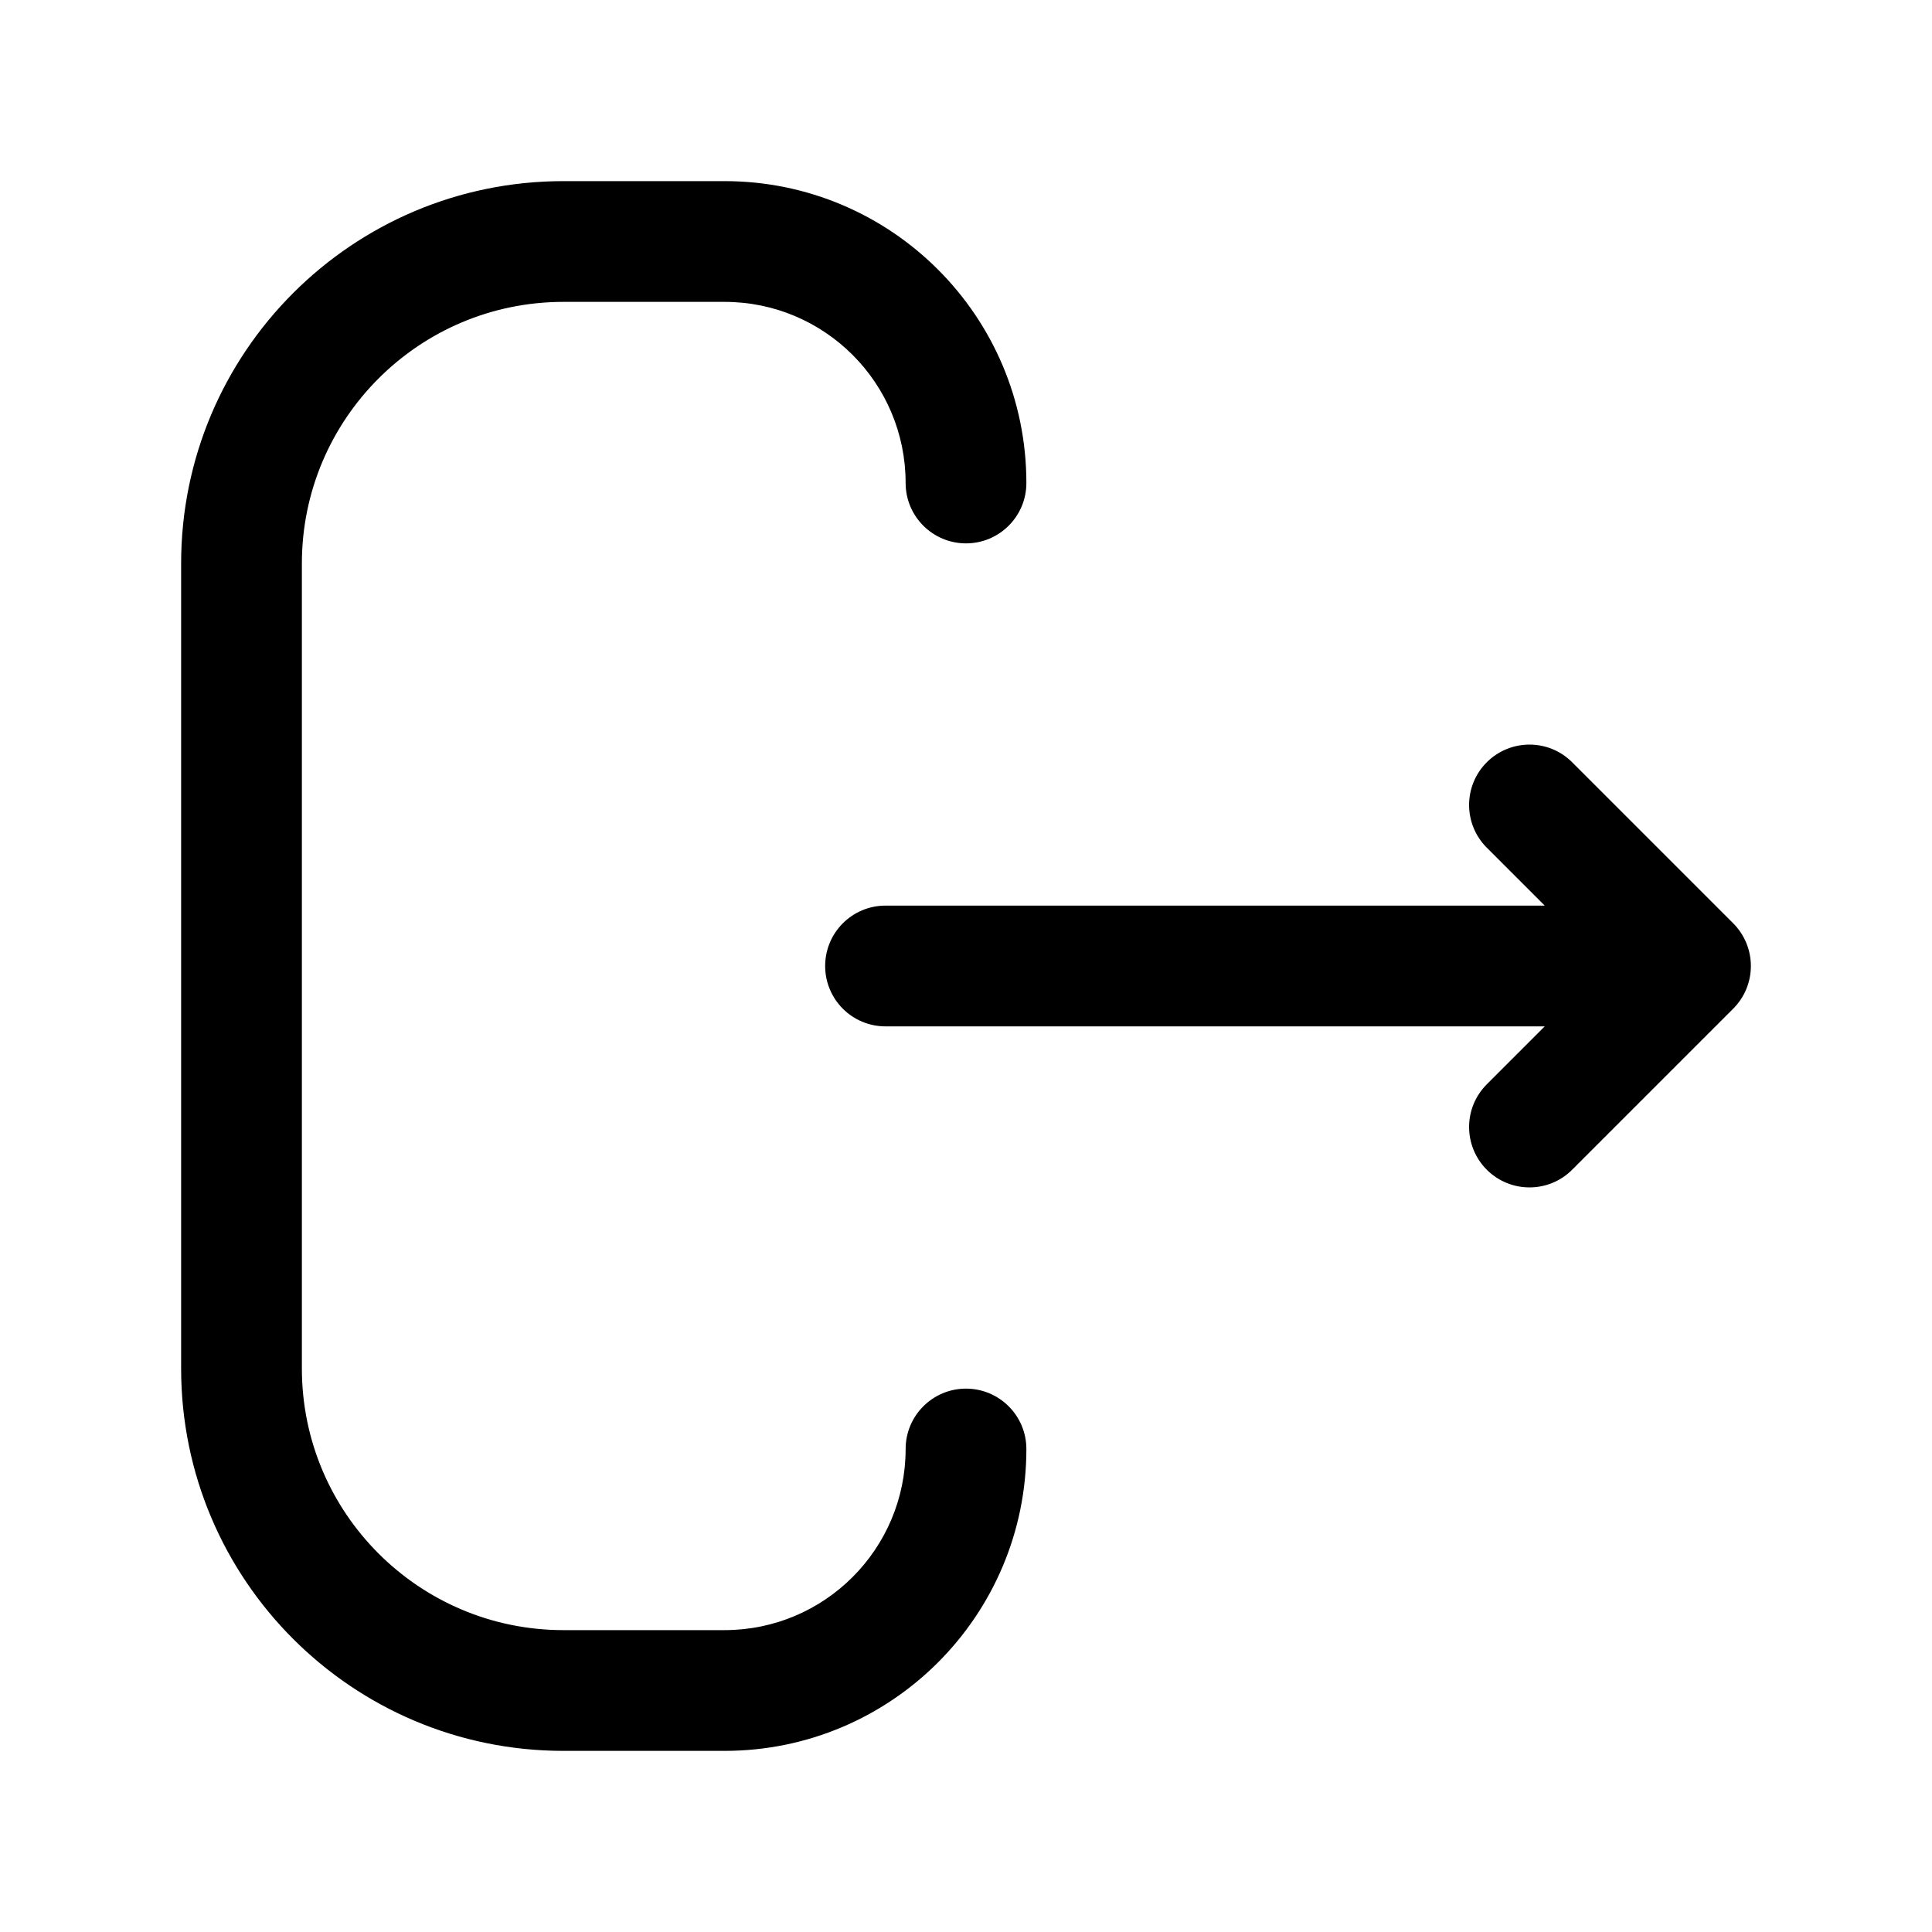
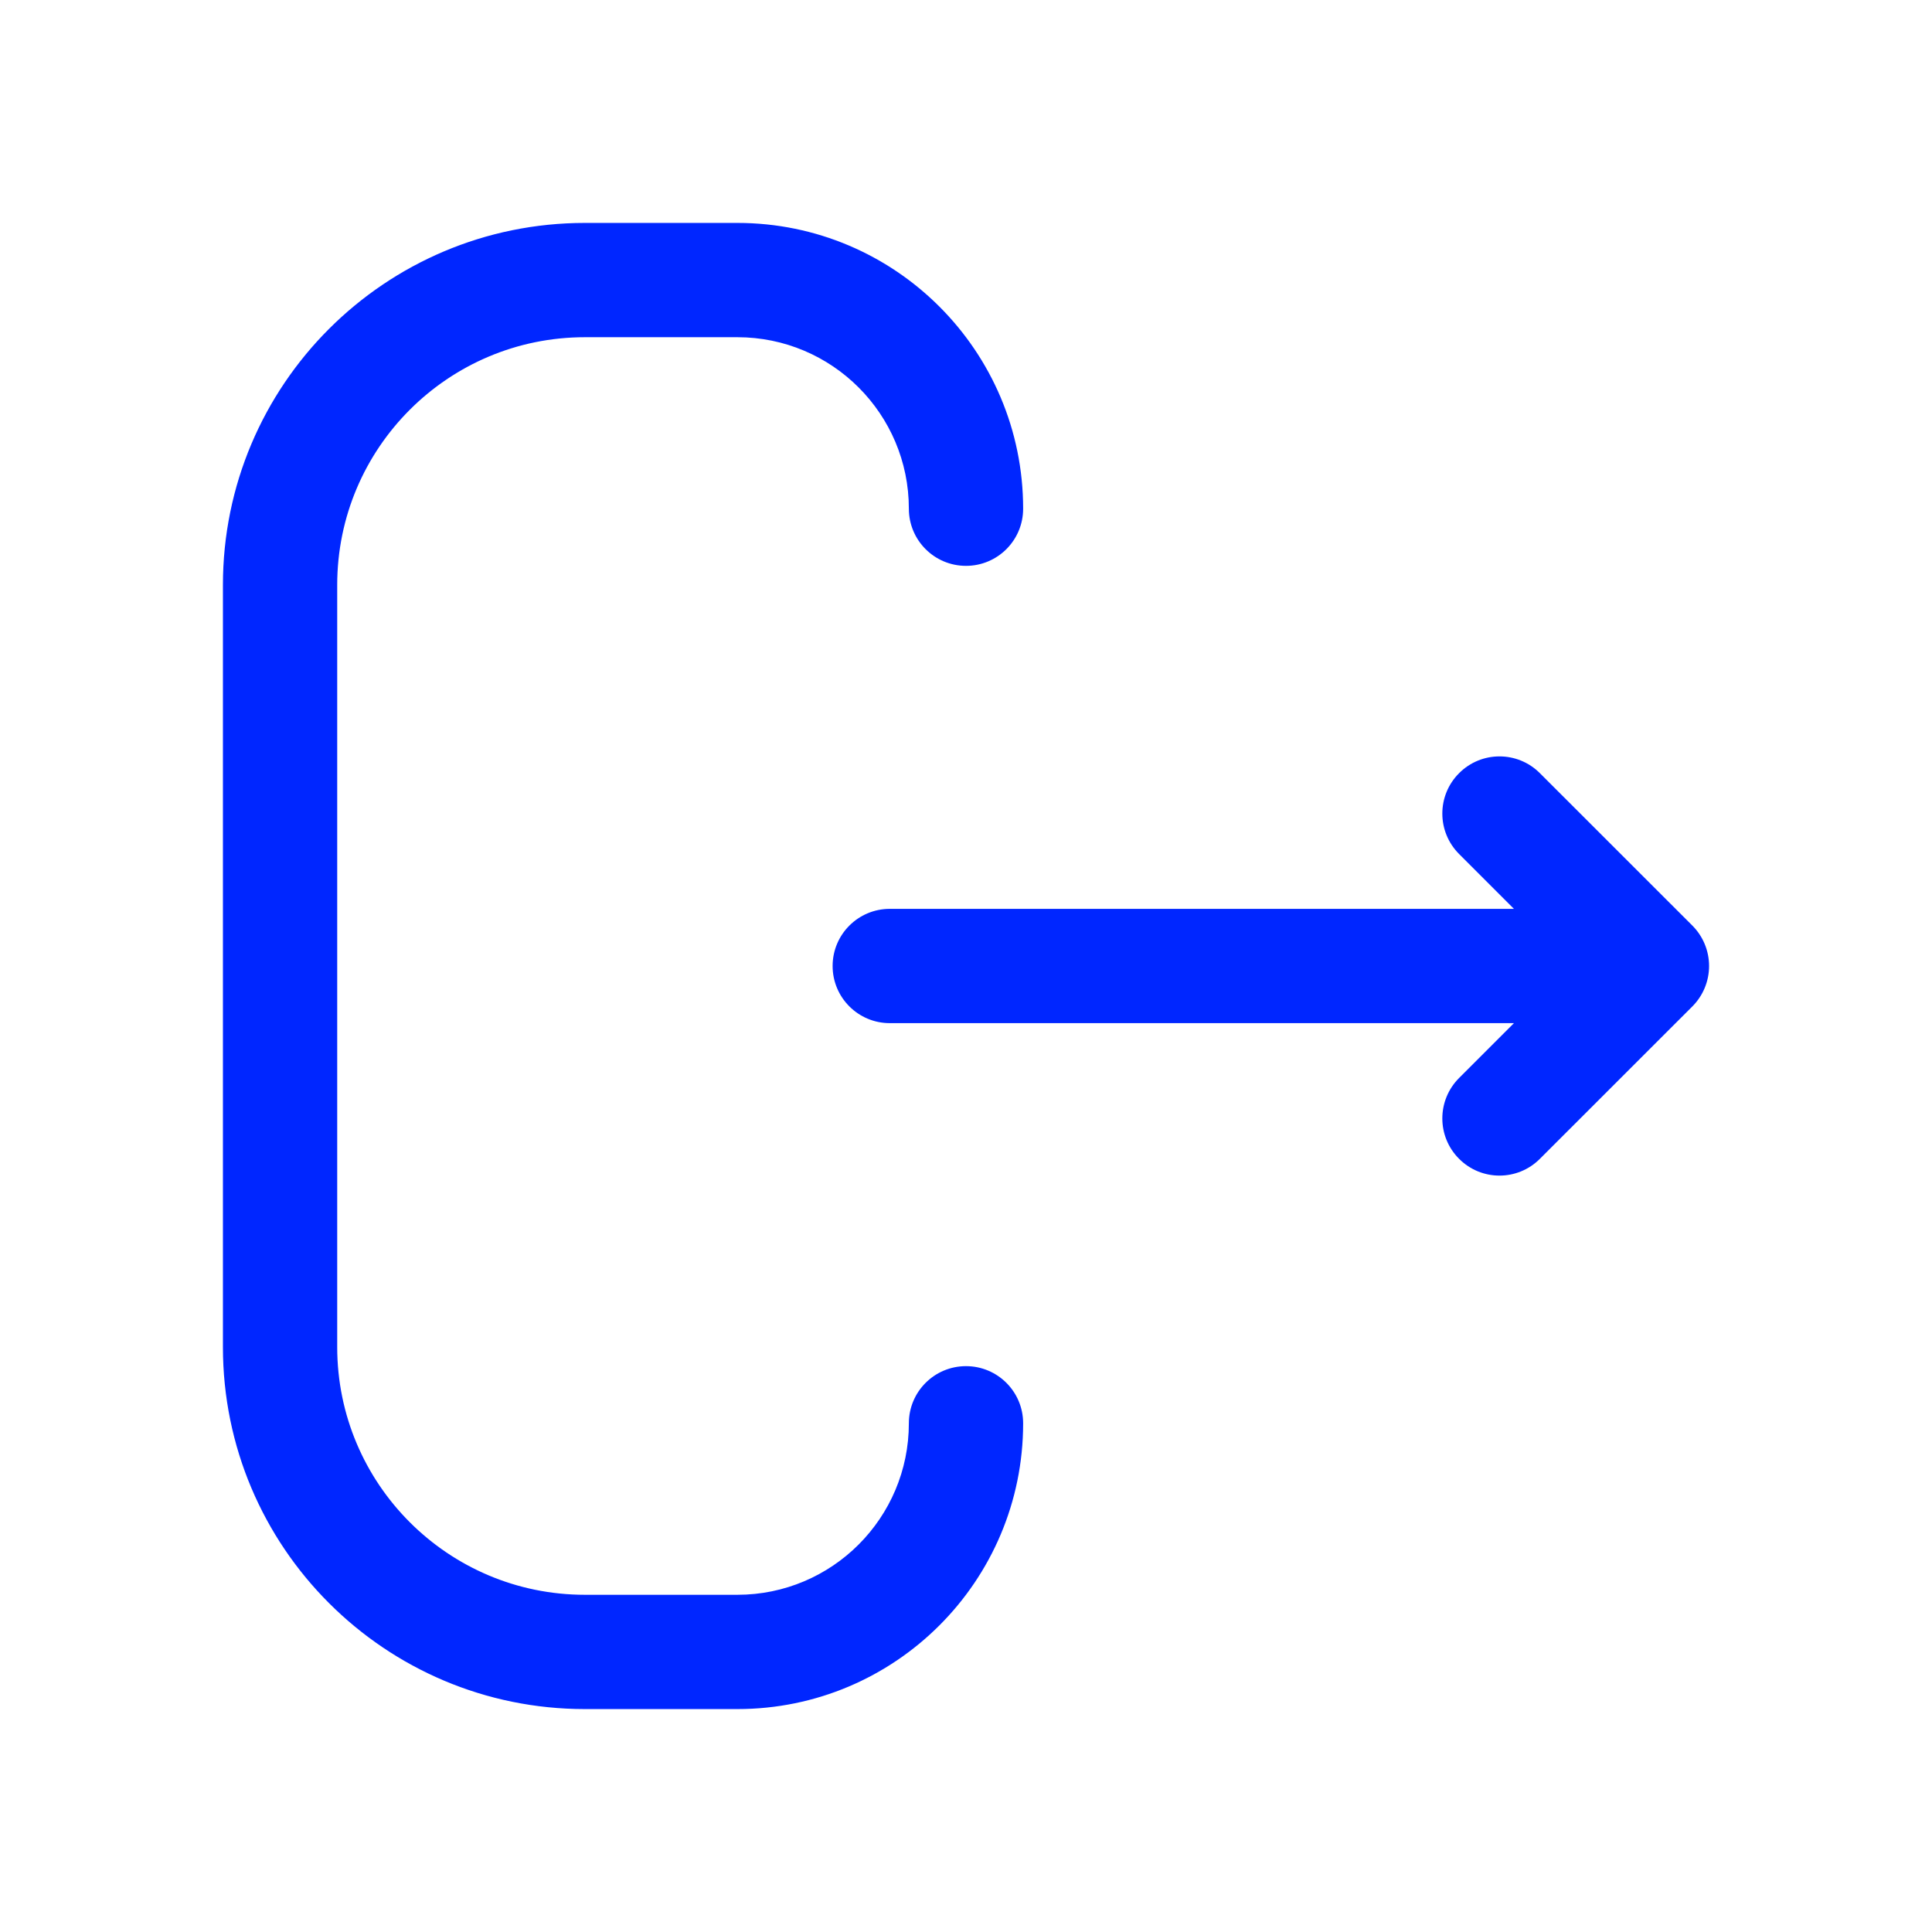
- <svg xmlns="http://www.w3.org/2000/svg" width="20" height="20" viewBox="0 0 20 20" fill="none">
-   <path d="M5.833 1.875C3.647 1.875 1.875 3.647 1.875 5.833V14.167C1.875 16.353 3.647 18.125 5.833 18.125H7.5C9.226 18.125 10.625 16.726 10.625 15C10.625 14.655 10.345 14.375 10 14.375C9.655 14.375 9.375 14.655 9.375 15C9.375 16.035 8.536 16.875 7.5 16.875H5.833C4.338 16.875 3.125 15.662 3.125 14.167V5.833C3.125 4.338 4.338 3.125 5.833 3.125H7.5C8.536 3.125 9.375 3.964 9.375 5C9.375 5.345 9.655 5.625 10 5.625C10.345 5.625 10.625 5.345 10.625 5C10.625 3.274 9.226 1.875 7.5 1.875H5.833Z" fill="currentColor" />
-   <path d="M16.275 7.891C16.031 7.647 15.636 7.647 15.391 7.891C15.147 8.135 15.147 8.531 15.391 8.775L15.991 9.375H9.167C8.821 9.375 8.542 9.655 8.542 10C8.542 10.345 8.821 10.625 9.167 10.625H15.991L15.391 11.225C15.147 11.469 15.147 11.864 15.391 12.109C15.636 12.353 16.031 12.353 16.275 12.109L17.942 10.442C18.059 10.325 18.125 10.166 18.125 10C18.125 9.834 18.059 9.675 17.942 9.558L16.275 7.891Z" fill="currentColor" />
+ <svg xmlns="http://www.w3.org/2000/svg" width="26" height="26" viewBox="0 0 26 26" fill="none">
+   <path d="M7.872 3C5.181 3 3 5.181 3 7.872V18.128C3 20.819 5.181 23 7.872 23H9.923C12.047 23 13.769 21.278 13.769 19.154C13.769 18.729 13.425 18.385 13 18.385C12.575 18.385 12.231 18.729 12.231 19.154C12.231 20.428 11.198 21.462 9.923 21.462H7.872C6.031 21.462 4.538 19.969 4.538 18.128V7.872C4.538 6.031 6.031 4.538 7.872 4.538H9.923C11.198 4.538 12.231 5.572 12.231 6.846C12.231 7.271 12.575 7.615 13 7.615C13.425 7.615 13.769 7.271 13.769 6.846C13.769 4.722 12.047 3 9.923 3H7.872Z" fill="#0026FF" />
+   <path d="M20.723 10.405C20.423 10.104 19.936 10.104 19.636 10.405C19.335 10.705 19.335 11.192 19.636 11.493L20.374 12.231H11.974C11.55 12.231 11.205 12.575 11.205 13C11.205 13.425 11.55 13.769 11.974 13.769H20.374L19.636 14.507C19.335 14.808 19.335 15.295 19.636 15.595C19.936 15.896 20.423 15.896 20.723 15.595L22.775 13.544C22.919 13.4 23 13.204 23 13C23 12.796 22.919 12.6 22.775 12.456L20.723 10.405Z" fill="#0026FF" />
</svg>
